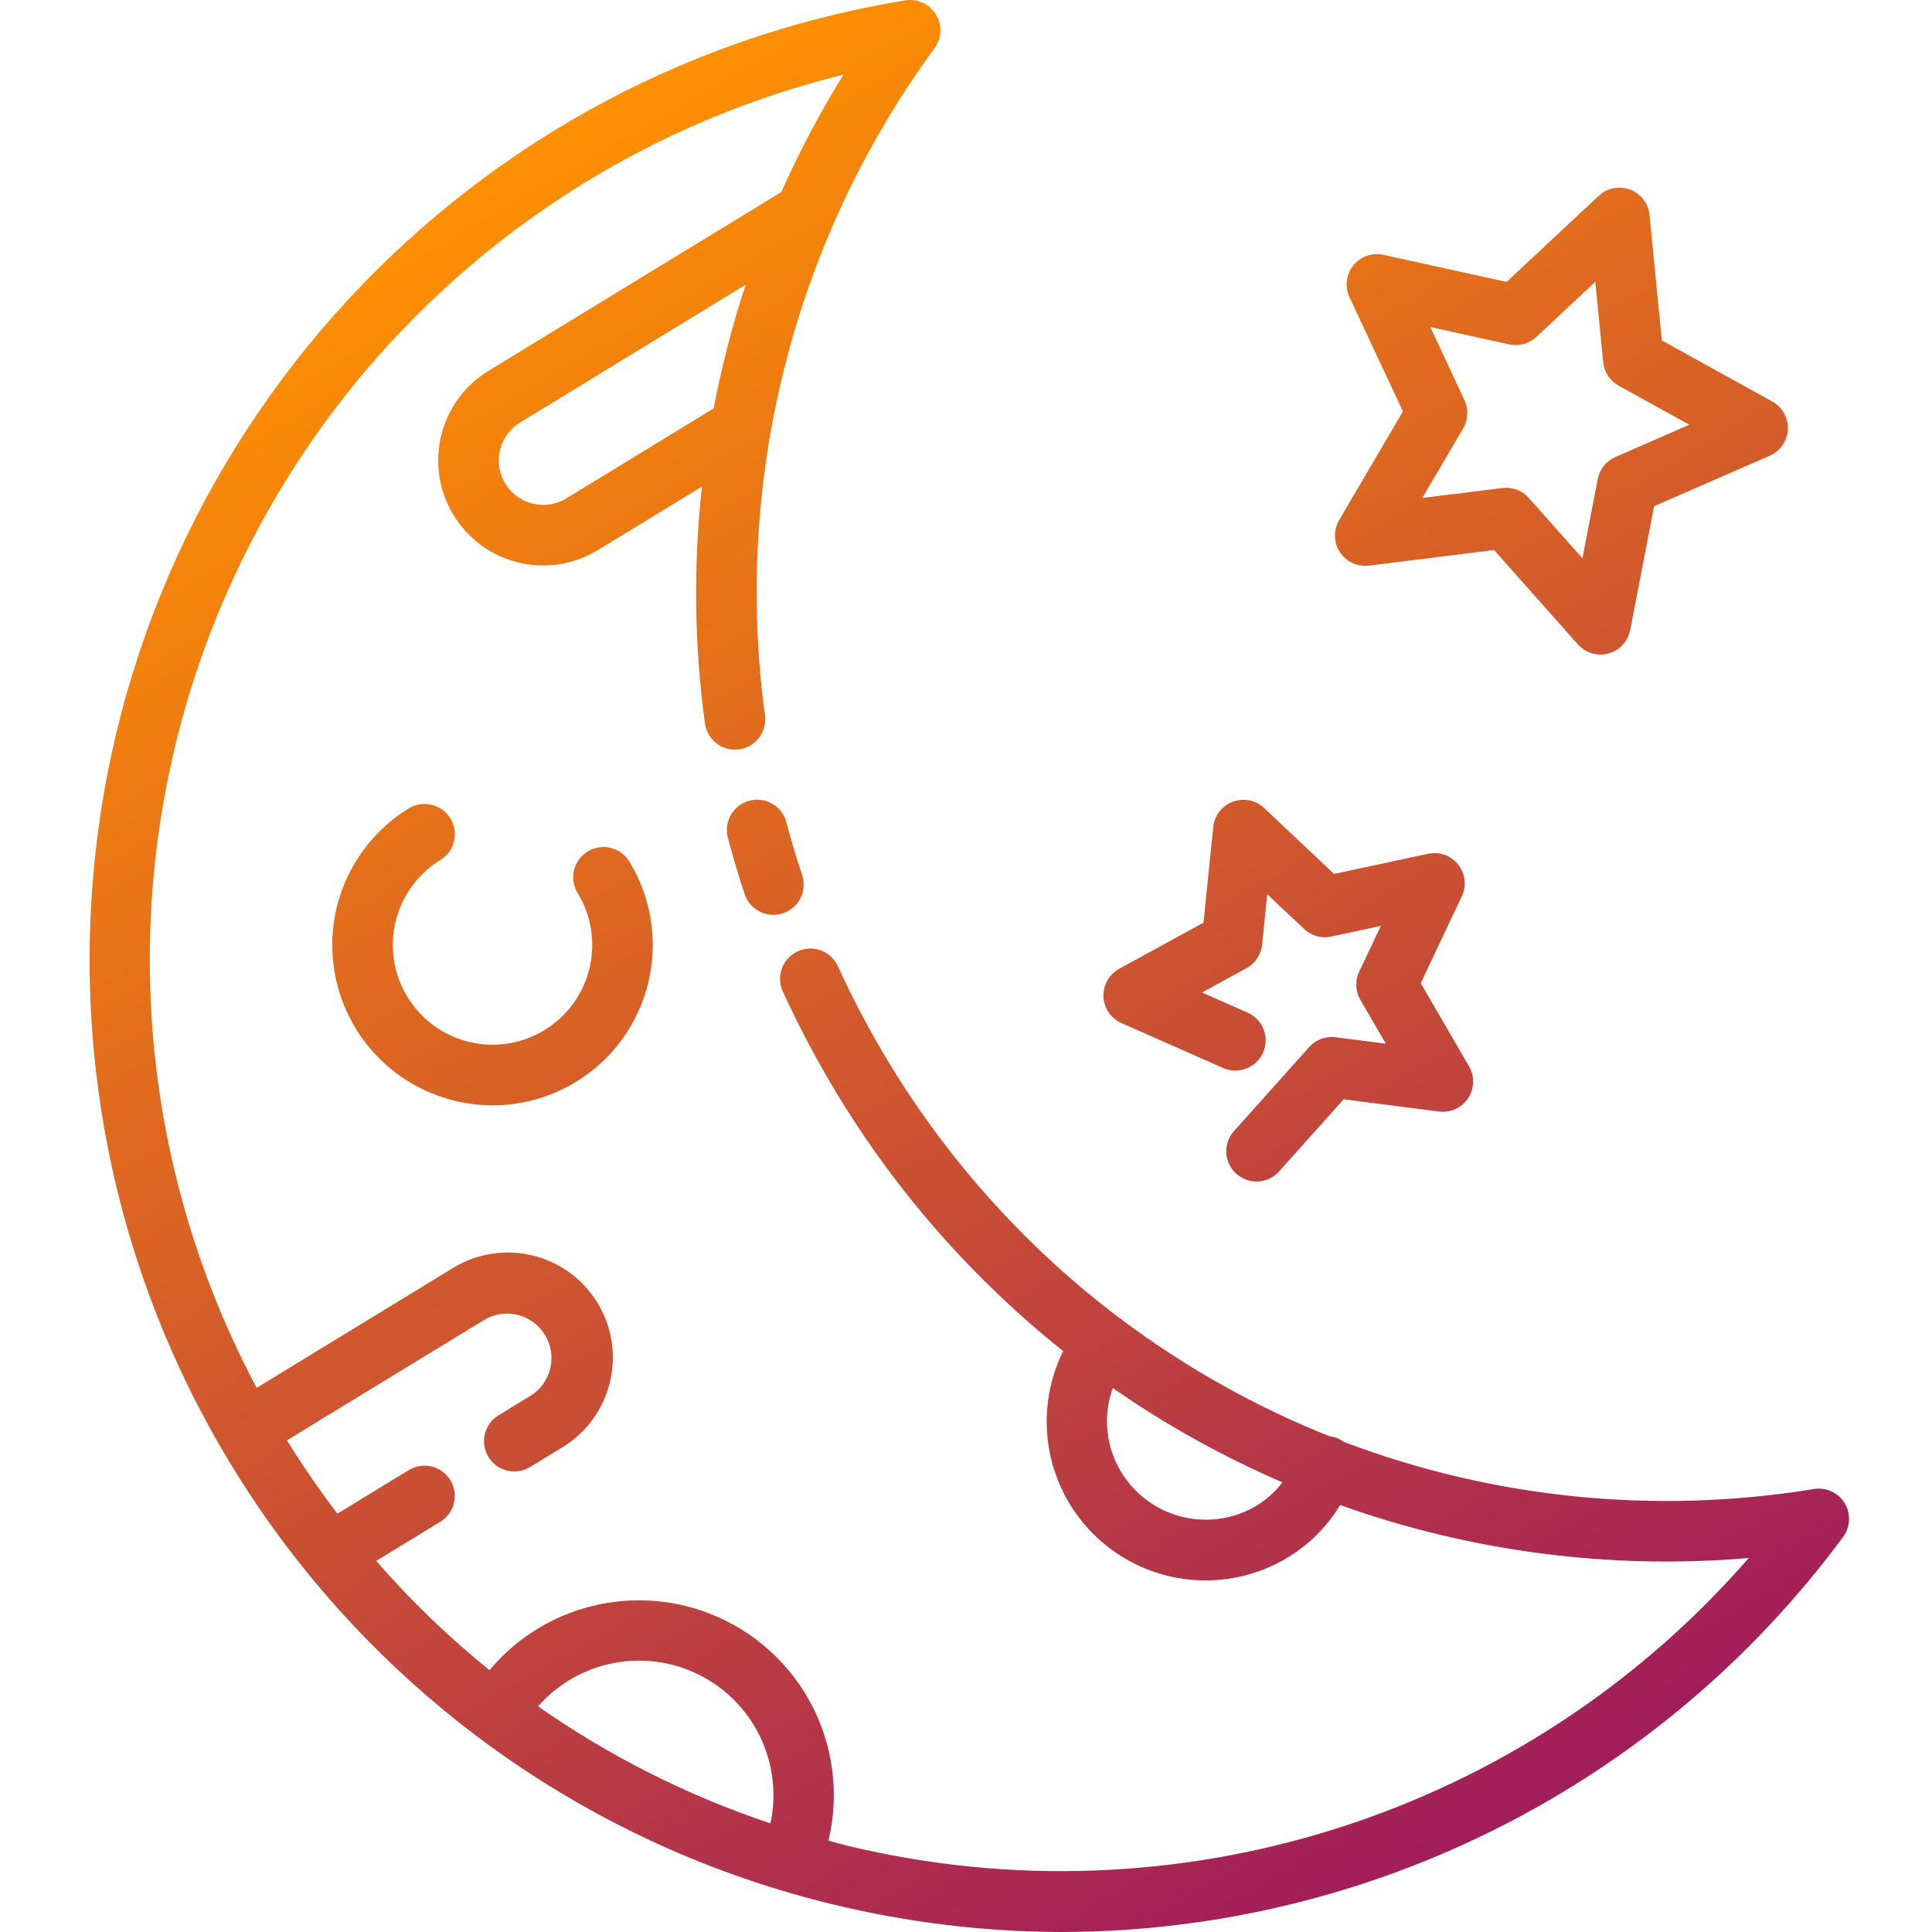
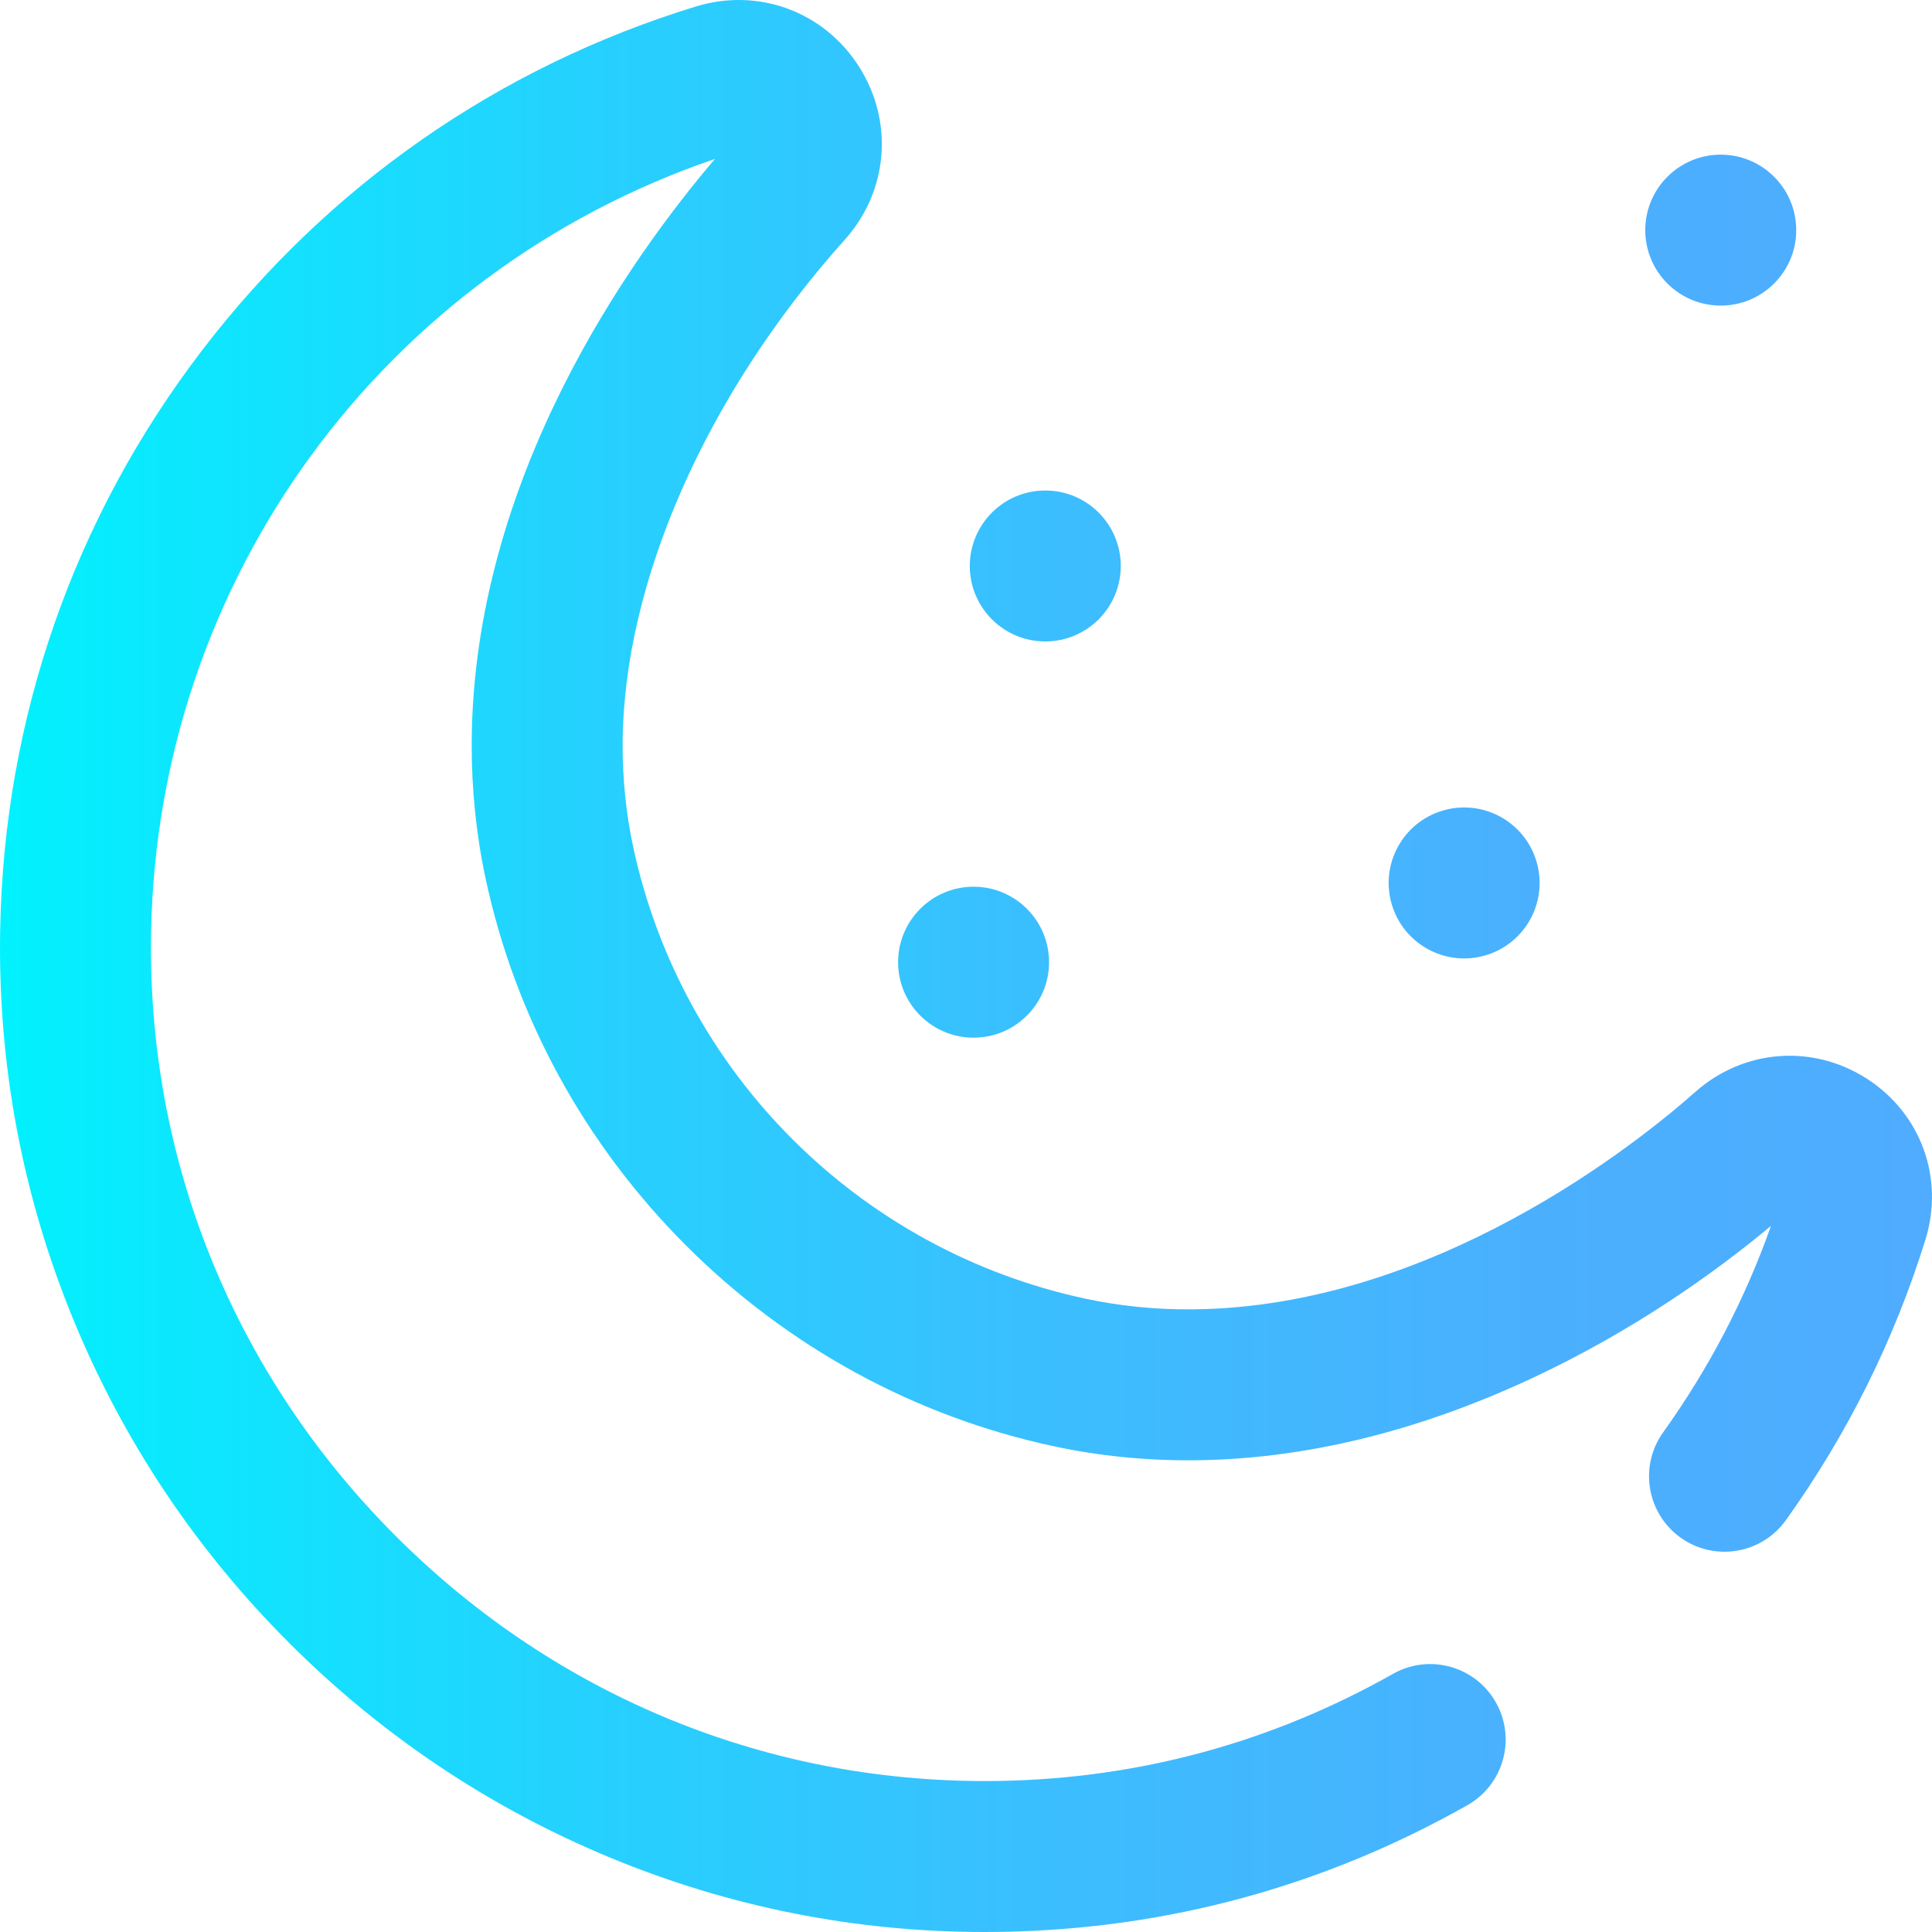
- <svg xmlns="http://www.w3.org/2000/svg" height="446pt" viewBox="-20 0 446 446.722" width="446pt">
-   <linearGradient id="linear0" gradientUnits="userSpaceOnUse" x1="105.366" x2="330.094" y1="31.49" y2="420.738">
-     <stop offset="0" stop-color="#fe9001" />
-     <stop offset="1" stop-color="#a11d5b" />
+ <svg xmlns="http://www.w3.org/2000/svg" version="1.1" id="Capa_1" x="0px" y="0px" viewBox="0 0 512 512" style="enable-background:new 0 0 512 512;" xml:space="preserve">
+   <linearGradient id="SVGID_1_" gradientUnits="userSpaceOnUse" x1="-1.234098e-004" y1="258.011" x2="511.983" y2="258.011" gradientTransform="matrix(1 0 0 -1 0.0013 514.0178)">
+     <stop offset="0" style="stop-color:#00F2FE" />
+     <stop offset="0.021" style="stop-color:#03EFFE" />
+     <stop offset="0.293" style="stop-color:#24D2FE" />
+     <stop offset="0.554" style="stop-color:#3CBDFE" />
+     <stop offset="0.796" style="stop-color:#4AB0FE" />
+     <stop offset="1" style="stop-color:#4FACFE" />
  </linearGradient>
-   <path d="m161.465 190.117c1.086 4.102 2.297 8.168 3.602 12.094.84 2.387.324 5.043-1.348 6.945s-4.238 2.754-6.715 2.223c-2.477-.527-4.477-2.352-5.227-4.77-1.387-4.191-2.68-8.531-3.836-12.902-.992-3.738 1.23-7.574 4.965-8.566 3.738-.996 7.574 1.227 8.566 4.965zm34.25-178.961c-32.52 44.406-46.57 99.684-39.199 154.227.527 3.828-2.145 7.363-5.977 7.895-3.828.527-7.363-2.145-7.895-5.977-2.48-18.168-2.715-36.574-.695-54.801l-24.055 14.684c-11.445 6.988-26.387 3.375-33.375-8.066-6.988-11.445-3.375-26.387 8.07-33.375l67.719-41.348c4.156-9.359 8.949-18.422 14.344-27.125-63.113 15.523-115.535 59.309-142.047 118.652-26.516 59.344-24.16 127.602 6.383 184.977l45.418-27.73c11.445-6.988 26.391-3.375 33.379 8.07 6.988 11.445 3.375 26.391-8.07 33.379l-7.566 4.617c-3.297 1.973-7.566.922-9.57-2.355-2.004-3.281-.988-7.562 2.277-9.594l7.562-4.617c4.707-3.012 6.141-9.234 3.23-14.008-2.91-4.77-9.102-6.344-13.934-3.539l-45.738 27.914c3.645 5.863 7.539 11.52 11.676 16.957l16.547-10.098c3.297-1.977 7.566-.926 9.57 2.355 2.004 3.281.988 7.562-2.277 9.59l-14.867 9.078c7.98 9.164 16.746 17.617 26.195 25.258 13.422-16.043 36.121-20.742 54.809-11.34 18.688 9.398 28.449 30.426 23.566 50.766 1.422.375 2.828.801 4.262 1.141 76.477 18.477 156.875-7.16 208.535-66.496-32.008 2.734-64.23-1.441-94.488-12.246-2.953 4.891-7.035 9.004-11.898 12-13.953 8.566-31.891 6.863-43.984-4.176-12.09-11.039-15.414-28.75-8.152-43.422-20.656-16.473-38.254-36.445-52-59.008-4.754-7.793-9.039-15.863-12.832-24.168-1.602-3.52-.047-7.672 3.473-9.273 3.516-1.605 7.668-.051 9.273 3.469 3.555 7.793 7.574 15.367 12.039 22.68 13.805 22.664 31.758 42.527 52.914 58.543.203.109.398.23.586.355.137.105.238.23.363.34 14.676 10.965 30.727 19.957 47.746 26.746.559.059 1.113.184 1.641.375.594.23 1.148.543 1.652.926 34.66 13.133 72.172 16.895 108.75 10.902 2.805-.449 5.602.84 7.082 3.262 1.48 2.426 1.348 5.5-.332 7.789-42.301 57.281-109.211 91.172-180.418 91.383-17.941-.016-35.812-2.164-53.246-6.402-103.926-25.188-175.711-120.117-171.637-226.977 4.074-106.855 82.875-196.047 188.418-213.25 2.812-.465 5.625.82 7.109 3.25 1.488 2.434 1.355 5.52-.336 7.812zm80.477 331.602c-13.781-5.934-26.93-13.246-39.246-21.816-2.34 6.469-1.602 13.652 2 19.512 6.574 10.754 20.613 14.152 31.375 7.602 2.254-1.398 4.234-3.191 5.848-5.293zm-172.141 51.785c16.512 11.555 34.605 20.668 53.723 27.055 2.98-13.836-3.762-27.934-16.402-34.301-12.637-6.363-27.98-3.387-37.32 7.246zm40.598-300.109c1.852-9.688 4.324-19.242 7.41-28.609l-52.176 31.867c-4.848 2.953-6.375 9.281-3.418 14.125 2.957 4.844 9.281 6.375 14.125 3.418zm-63.141 104.398c3.266-2.027 4.281-6.309 2.277-9.59s-6.273-4.332-9.57-2.355c-12.793 7.809-19.621 22.555-17.301 37.359 2.32 14.809 13.332 26.758 27.898 30.281 2.875.695 5.82 1.047 8.777 1.051 13.391-.031 25.723-7.277 32.262-18.961 6.539-11.684 6.273-25.984-.703-37.414-2.012-3.301-6.32-4.344-9.621-2.332-3.301 2.016-4.344 6.32-2.328 9.621 6.633 10.867 3.199 25.055-7.664 31.688-10.867 6.633-25.055 3.203-31.688-7.664-6.633-10.867-3.203-25.051 7.66-31.688zm207.758-78.555 14.762-25.156-12.359-26.398c-1.125-2.414-.785-5.258.879-7.34 1.664-2.078 4.363-3.031 6.969-2.461l28.48 6.262 21.305-19.914c1.945-1.82 4.758-2.379 7.25-1.438 2.496.941 4.238 3.215 4.5 5.867l2.848 29.027 25.527 14.105c2.332 1.289 3.73 3.793 3.605 6.453s-1.75 5.02-4.191 6.09l-26.727 11.664-5.535 28.633c-.504 2.617-2.449 4.723-5.02 5.426-2.57.707-5.316-.109-7.086-2.105l-19.363-21.812-28.945 3.602c-2.645.328-5.242-.875-6.707-3.102-1.465-2.227-1.539-5.09-.191-7.391zm28.699-21.242-9.449 16.094 18.523-2.297c2.285-.281 4.562.578 6.09 2.301l12.402 13.953 3.543-18.324c.438-2.262 1.961-4.164 4.07-5.086l17.102-7.469-16.332-9.031c-2.016-1.113-3.355-3.148-3.582-5.441l-1.824-18.578-13.629 12.746c-1.684 1.574-4.035 2.219-6.285 1.723l-18.227-4 7.898 16.918c.969 2.082.855 4.508-.305 6.492zm-46.031 87.797c-1.941-1.828-4.754-2.395-7.25-1.457-2.5.934-4.25 3.203-4.516 5.859l-2.258 22.105-19.496 10.672c-2.336 1.281-3.746 3.777-3.633 6.441.113 2.66 1.73 5.027 4.168 6.105l23.695 10.469c3.508 1.426 7.512-.191 9.043-3.656 1.531-3.461.031-7.516-3.387-9.145l-10.719-4.742 10.281-5.625c2.02-1.109 3.363-3.141 3.598-5.43l1.199-11.66 8.531 8.035c1.676 1.582 4.02 2.238 6.273 1.754l11.457-2.473-5.008 10.594c-.984 2.086-.883 4.52.277 6.512l5.887 10.133-11.625-1.492c-2.285-.293-4.57.559-6.102 2.277l-17.277 19.301c-1.734 1.852-2.332 4.5-1.559 6.914.773 2.418 2.797 4.227 5.285 4.73 2.484.504 5.051-.383 6.699-2.309l14.824-16.562 22.047 2.824c2.645.344 5.254-.848 6.73-3.07 1.473-2.223 1.555-5.09.211-7.395l-11.164-19.203 9.496-20.09c1.141-2.41.812-5.258-.844-7.344-1.656-2.09-4.355-3.055-6.961-2.492l-21.727 4.66zm0 0" fill="url(#linear0)" />
+   <path style="fill:url(#SVGID_1_);" d="M277.01,129.989c11.046,0,20.001,8.954,20.001,20.001s-8.954,20.001-20.001,20.001  s-20.001-8.954-20.001-20.001C257.009,138.944,265.964,129.989,277.01,129.989z M368.837,239.677  c3.14,10.59,14.27,16.63,24.861,13.49c10.59-3.14,16.63-14.27,13.49-24.861s-14.27-16.63-24.861-13.49  C371.737,217.956,365.697,229.086,368.837,239.677z M238.009,254.992c0,11.046,8.954,20.001,20.001,20.001  c11.046,0,20.001-8.954,20.001-20.001s-8.954-20.001-20.001-20.001C246.963,234.991,238.009,243.947,238.009,254.992z   M436.014,60.987c0,11.046,8.954,20.001,20.001,20.001s20.001-8.954,20.001-20.001s-8.954-20.001-20.001-20.001  C444.968,40.986,436.014,49.941,436.014,60.987z M265.79,511.956c43.637-0.792,85.039-12.076,123.055-33.542  c9.618-5.431,13.013-17.63,7.582-27.25c-5.43-9.618-17.63-13.013-27.25-7.582c-32.166,18.161-67.194,27.71-104.114,28.38  c-60.353,1.098-117.245-21.952-160.186-64.894c-42.906-42.907-65.933-99.732-64.839-160.005  c1.698-93.461,61.432-174.944,149.425-204.937c-22.435,26.32-64.178,84.698-64.458,154.784c-0.049,12.151,1.18,24.184,3.652,35.764  c7.867,36.851,26.279,70.562,53.245,97.489c26.951,26.91,60.688,45.291,97.563,53.154c11.847,2.527,24.199,3.767,36.685,3.675  c29.061-0.204,59.202-7.481,89.584-21.629c27.215-12.672,48.818-28.178,63.595-40.49c-6.886,19.454-16.476,37.819-28.574,54.703  c-6.433,8.979-4.369,21.474,4.609,27.907c8.979,6.433,21.474,4.369,27.907-4.609c16.293-22.742,28.741-47.768,36.996-74.385  c5.039-16.244-1.177-33.356-15.466-42.583c-14.396-9.295-32.69-7.903-45.522,3.463c-15.131,13.404-69.471,57.174-133.412,57.623  c-9.599,0.081-19.044-0.873-28.061-2.796c-60.108-12.818-107.223-59.871-120.031-119.873c-1.876-8.787-2.808-17.956-2.771-27.252  c0.17-42.69,22.179-92.612,58.871-133.542c11.552-12.886,13.053-31.344,3.736-45.928c-9.3-14.561-26.65-20.946-43.171-15.887  C132.176,17.715,86.913,49.229,53.544,92.85C19.562,137.269,1.062,190.344,0.045,246.335c-0.653,35.967,5.965,70.97,19.673,104.038  c13.203,31.852,32.338,60.443,56.876,84.98c24.553,24.553,53.167,43.702,85.052,56.916c31.615,13.102,64.995,19.733,99.301,19.732  C262.557,512,264.175,511.985,265.79,511.956z" />
+   <g>
+ </g>
+   <g>
+ </g>
+   <g>
+ </g>
+   <g>
+ </g>
+   <g>
+ </g>
+   <g>
+ </g>
+   <g>
+ </g>
+   <g>
+ </g>
+   <g>
+ </g>
+   <g>
+ </g>
+   <g>
+ </g>
+   <g>
+ </g>
+   <g>
+ </g>
+   <g>
+ </g>
+   <g>
+ </g>
</svg>
